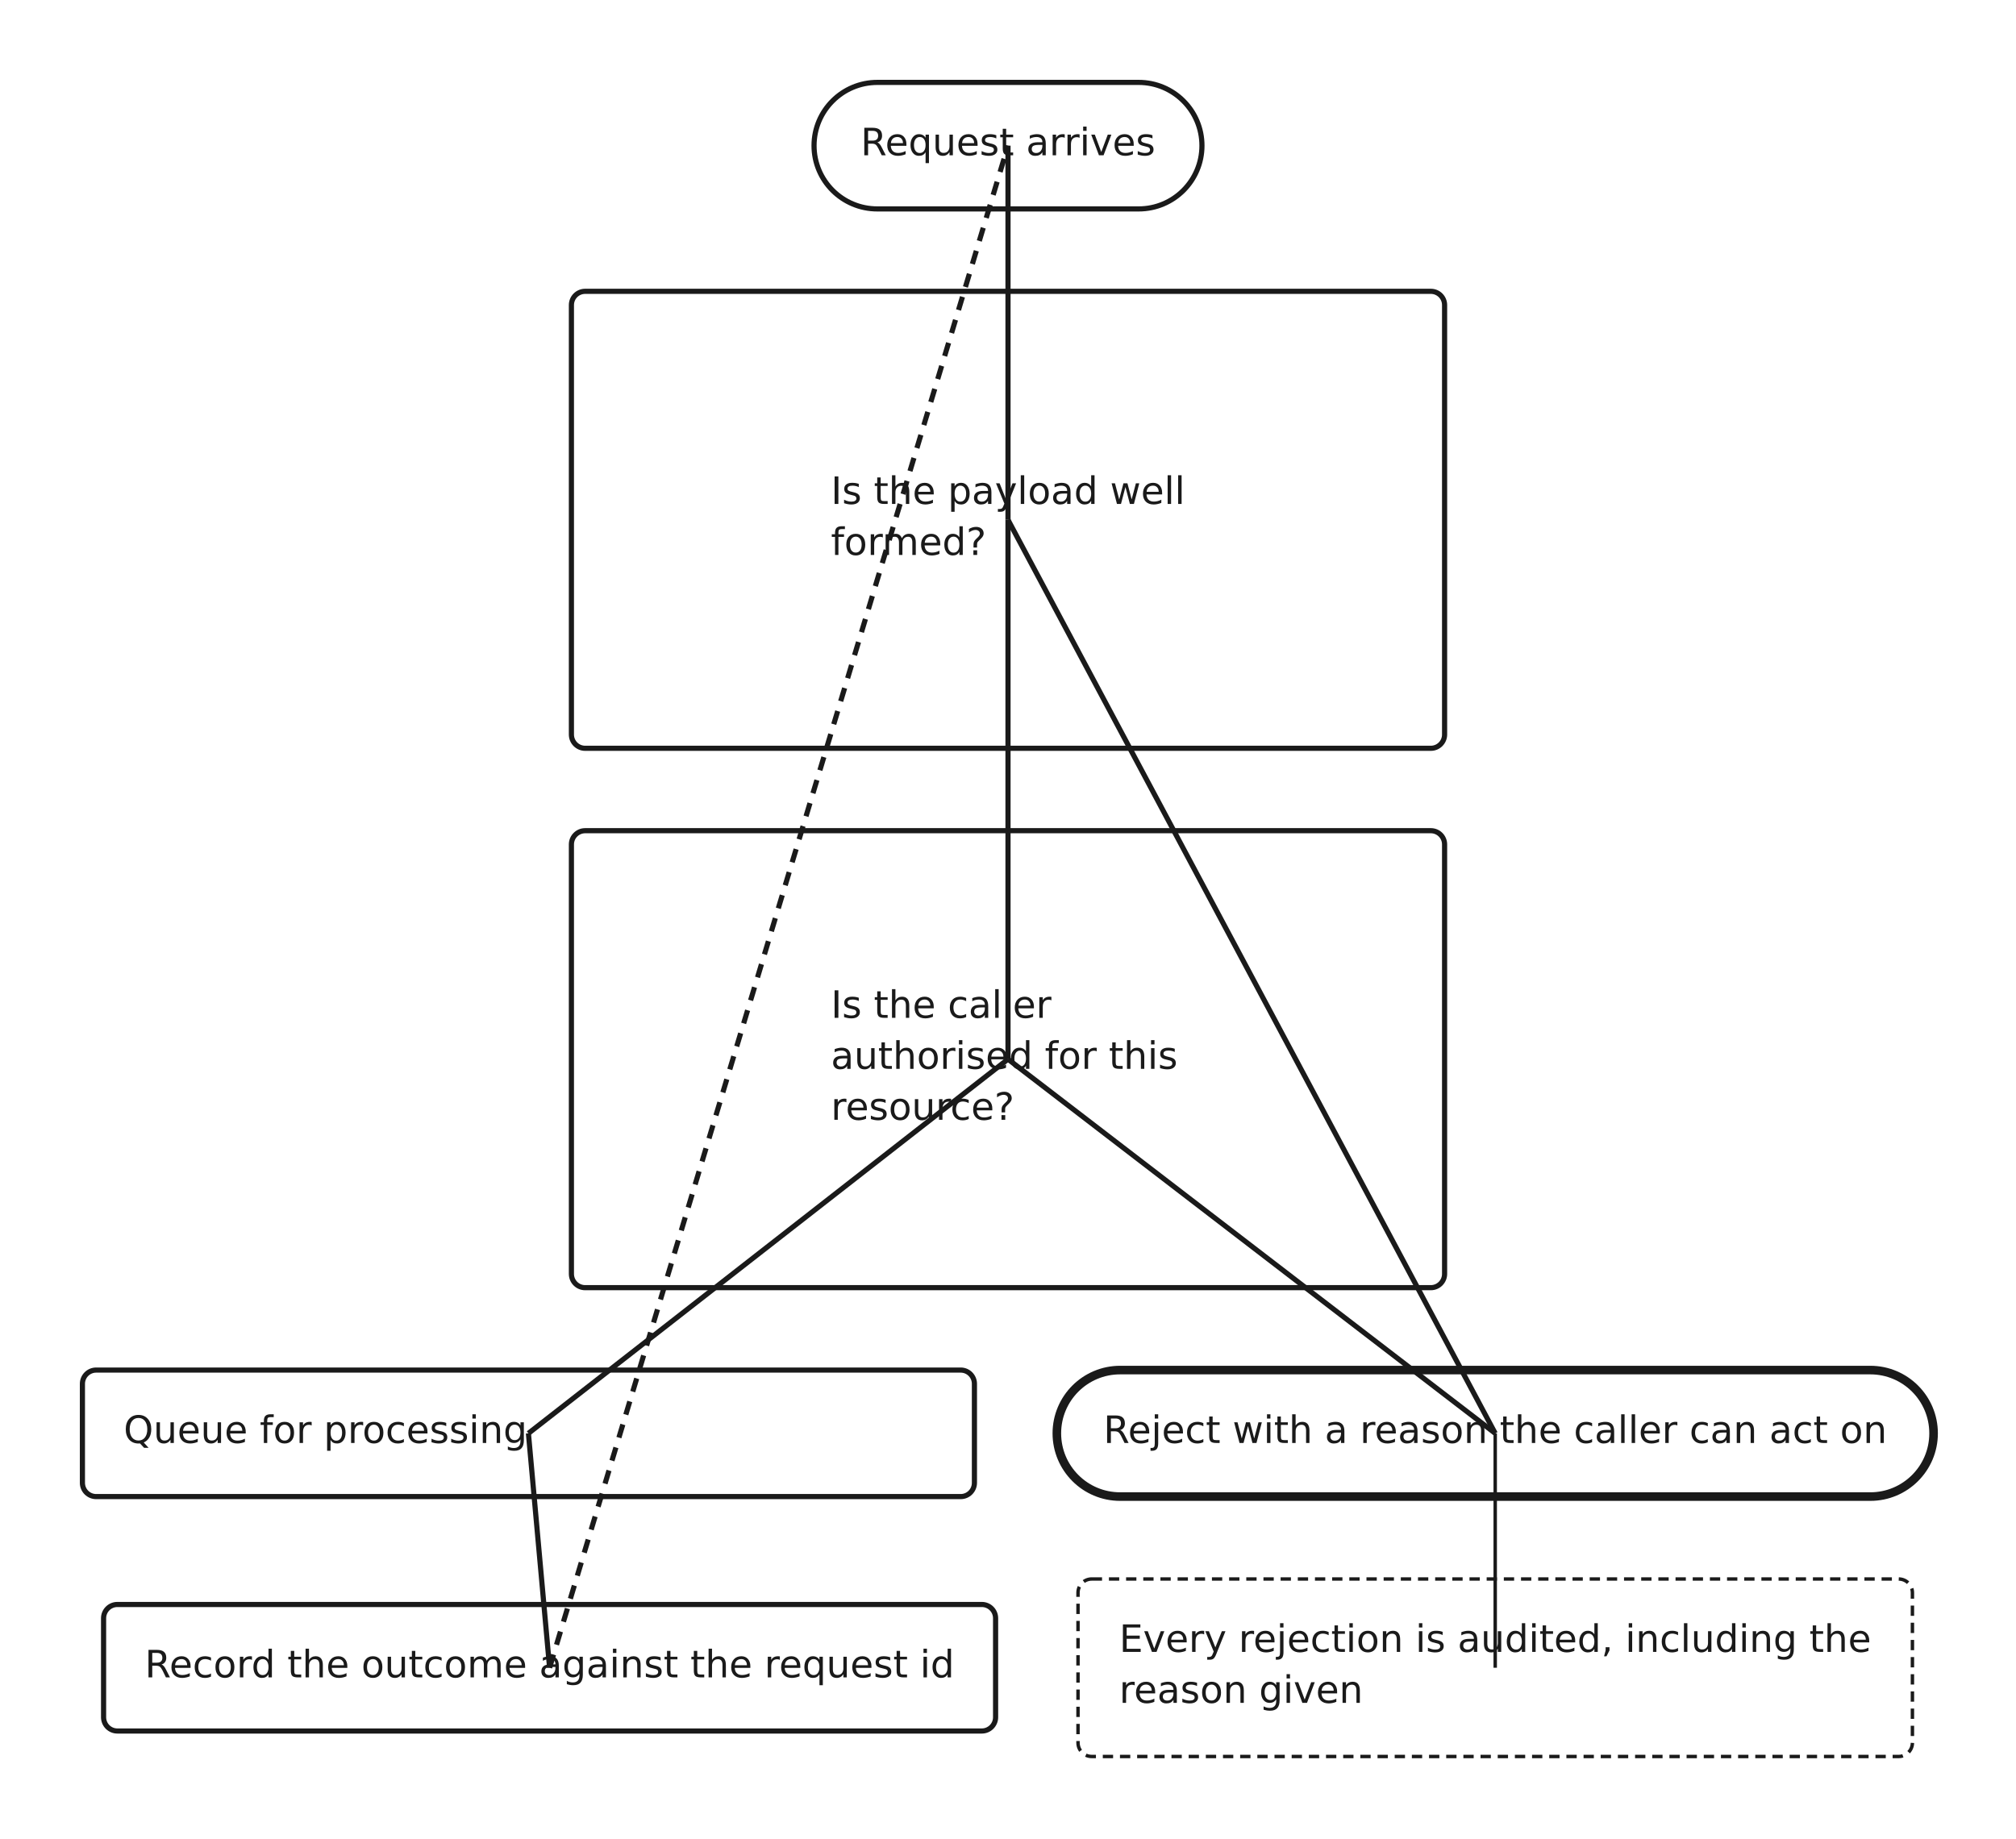
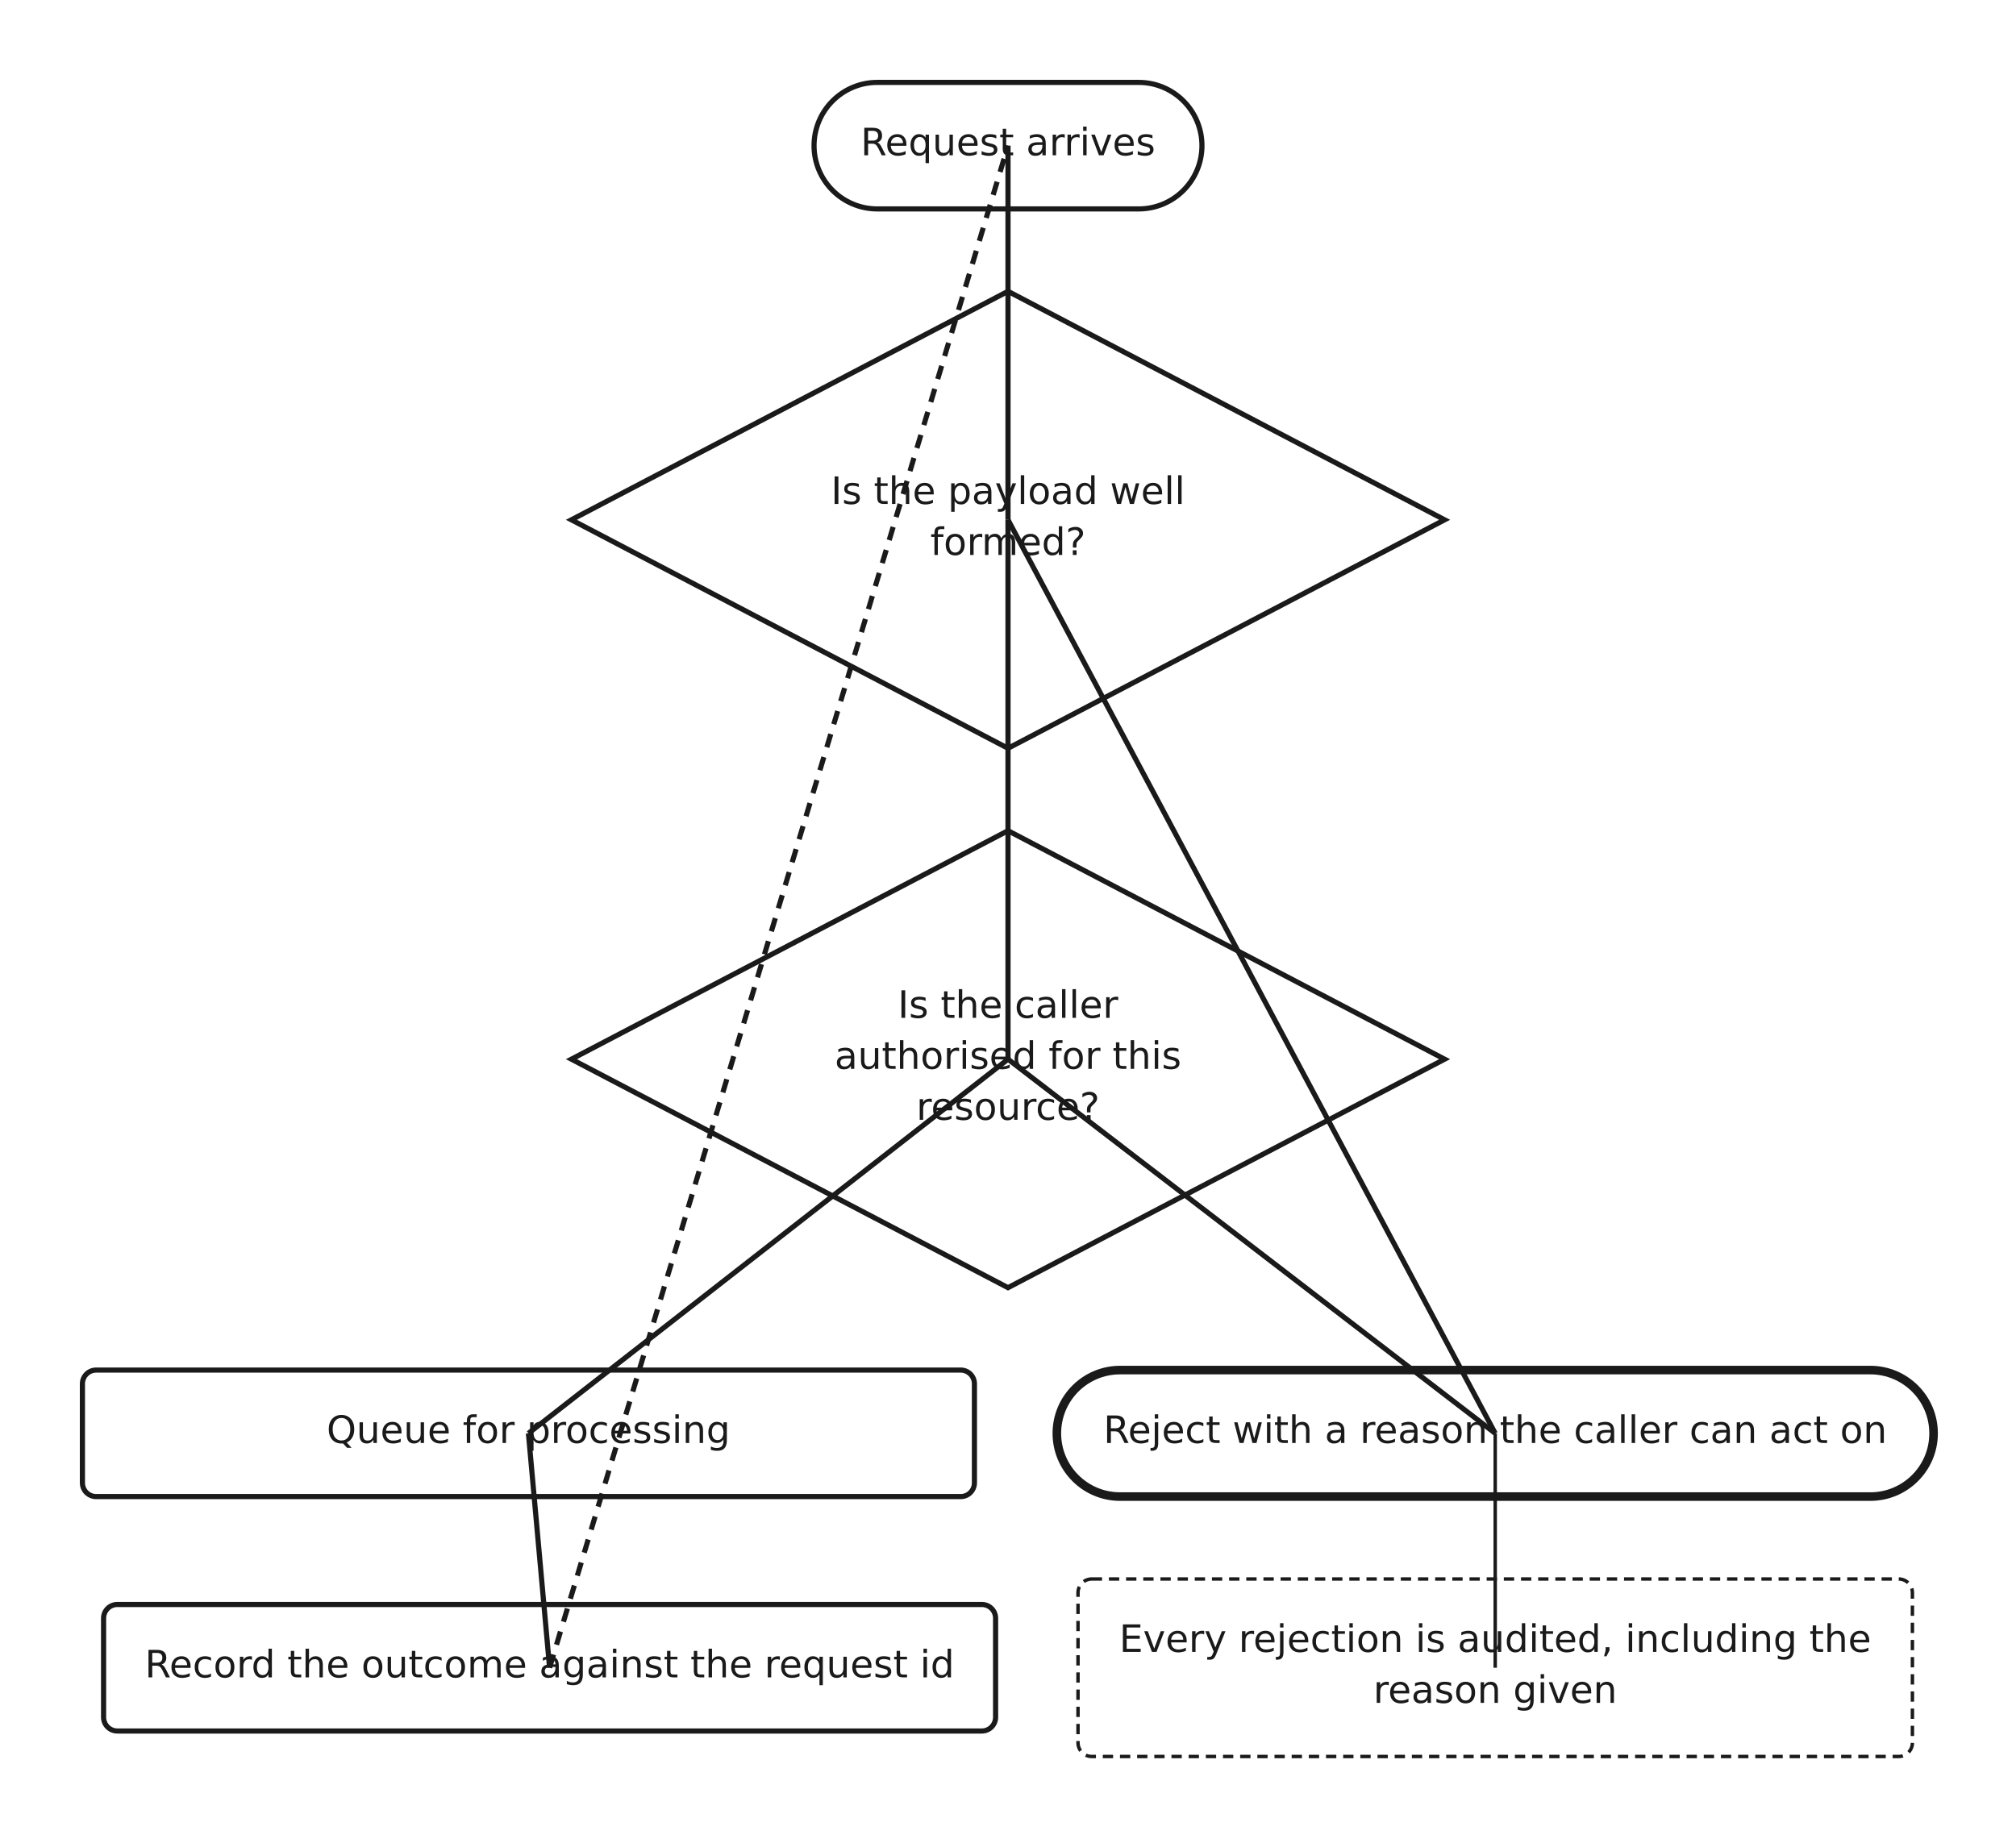
- <svg xmlns="http://www.w3.org/2000/svg" viewBox="0 0 587.058 535.6" width="587.058" height="535.6" role="img" aria-labelledby="dsf21f18ac45-title dsf21f18ac45-desc">
+ <svg xmlns="http://www.w3.org/2000/svg" viewBox="0 0 587.058 535.6" width="587.058" height="535.6" role="img" aria-labelledby="ds7de65b6ac4-title ds7de65b6ac4-desc">
  <path d="M 293.529 42.425 L 293.529 151.4" fill="none" stroke="#1a1a1a" stroke-width="1.5" />
  <path d="M 293.529 151.4 L 293.529 308.5" fill="none" stroke="#1a1a1a" stroke-width="1.5" />
  <path d="M 293.529 151.4 L 435.406 417.475" fill="none" stroke="#1a1a1a" stroke-width="1.5" />
  <path d="M 293.529 308.5 L 153.877 417.475" fill="none" stroke="#1a1a1a" stroke-width="1.5" />
  <path d="M 293.529 308.5 L 435.406 417.475" fill="none" stroke="#1a1a1a" stroke-width="1.5" />
  <path d="M 153.877 417.475 L 160.039 485.75" fill="none" stroke="#1a1a1a" stroke-width="1.5" />
  <path d="M 435.406 417.475 L 435.406 485.75" fill="none" stroke="#1a1a1a" stroke-width="1" />
  <path d="M 160.039 485.75 L 293.529 42.425" fill="none" stroke="#1a1a1a" stroke-width="1.5" stroke-dasharray="4 3" />
  <rect x="237.049" y="24" width="112.96" height="36.85" rx="18.425" fill="none" stroke="#1a1a1a" stroke-width="1.5" />
  <text x="250.611" y="45.233" font-family="'DejaVu Sans', sans-serif" font-size="11" fill="#1a1a1a">Request arrives</text>
-   <rect x="166.393" y="84.85" width="254.271" height="133.1" rx="4" fill="none" stroke="#1a1a1a" stroke-width="1.5" />
+   <polygon points="293.529,84.85 420.665,151.4 293.529,217.95 166.393,151.4" fill="none" stroke="#1a1a1a" stroke-width="1.5" />
  <text x="241.961" y="146.783" font-family="'DejaVu Sans', sans-serif" font-size="11" fill="#1a1a1a">Is the payload well</text>
-   <text x="241.961" y="161.633" font-family="'DejaVu Sans', sans-serif" font-size="11" fill="#1a1a1a">formed?</text>
-   <rect x="166.393" y="241.95" width="254.271" height="133.1" rx="4" fill="none" stroke="#1a1a1a" stroke-width="1.5" />
-   <text x="241.961" y="296.458" font-family="'DejaVu Sans', sans-serif" font-size="11" fill="#1a1a1a">Is the caller</text>
-   <text x="241.961" y="311.308" font-family="'DejaVu Sans', sans-serif" font-size="11" fill="#1a1a1a">authorised for this</text>
-   <text x="241.961" y="326.158" font-family="'DejaVu Sans', sans-serif" font-size="11" fill="#1a1a1a">resource?</text>
+   <text x="270.911" y="161.633" font-family="'DejaVu Sans', sans-serif" font-size="11" fill="#1a1a1a">formed?</text>
+   <polygon points="293.529,241.95 420.665,308.5 293.529,375.05 166.393,308.5" fill="none" stroke="#1a1a1a" stroke-width="1.5" />
+   <text x="261.423" y="296.458" font-family="'DejaVu Sans', sans-serif" font-size="11" fill="#1a1a1a">Is the caller</text>
+   <text x="243.041" y="311.308" font-family="'DejaVu Sans', sans-serif" font-size="11" fill="#1a1a1a">authorised for this</text>
+   <text x="266.821" y="326.158" font-family="'DejaVu Sans', sans-serif" font-size="11" fill="#1a1a1a">resource?</text>
  <rect x="24" y="399.05" width="259.753" height="36.85" rx="4" fill="none" stroke="#1a1a1a" stroke-width="1.5" />
-   <text x="36" y="420.283" font-family="'DejaVu Sans', sans-serif" font-size="11" fill="#1a1a1a">Queue for processing</text>
+   <text x="95.109" y="420.283" font-family="'DejaVu Sans', sans-serif" font-size="11" fill="#1a1a1a">Queue for processing</text>
  <rect x="30.163" y="467.325" width="259.753" height="36.85" rx="4" fill="none" stroke="#1a1a1a" stroke-width="1.5" />
  <text x="42.163" y="488.558" font-family="'DejaVu Sans', sans-serif" font-size="11" fill="#1a1a1a">Record the outcome against the request id</text>
  <rect x="307.753" y="399.05" width="255.305" height="36.85" rx="18.425" fill="none" stroke="#1a1a1a" stroke-width="2.5" />
  <text x="321.316" y="420.283" font-family="'DejaVu Sans', sans-serif" font-size="11" fill="#1a1a1a">Reject with a reason the caller can act on</text>
  <rect x="313.916" y="459.9" width="242.979" height="51.7" rx="4" fill="none" stroke="#1a1a1a" stroke-width="1" stroke-dasharray="3 2" />
  <text x="325.916" y="481.133" font-family="'DejaVu Sans', sans-serif" font-size="11" fill="#1a1a1a">Every rejection is audited, including the</text>
-   <text x="325.916" y="495.983" font-family="'DejaVu Sans', sans-serif" font-size="11" fill="#1a1a1a">reason given</text>
+   <text x="399.903" y="495.983" font-family="'DejaVu Sans', sans-serif" font-size="11" fill="#1a1a1a">reason given</text>
</svg>
